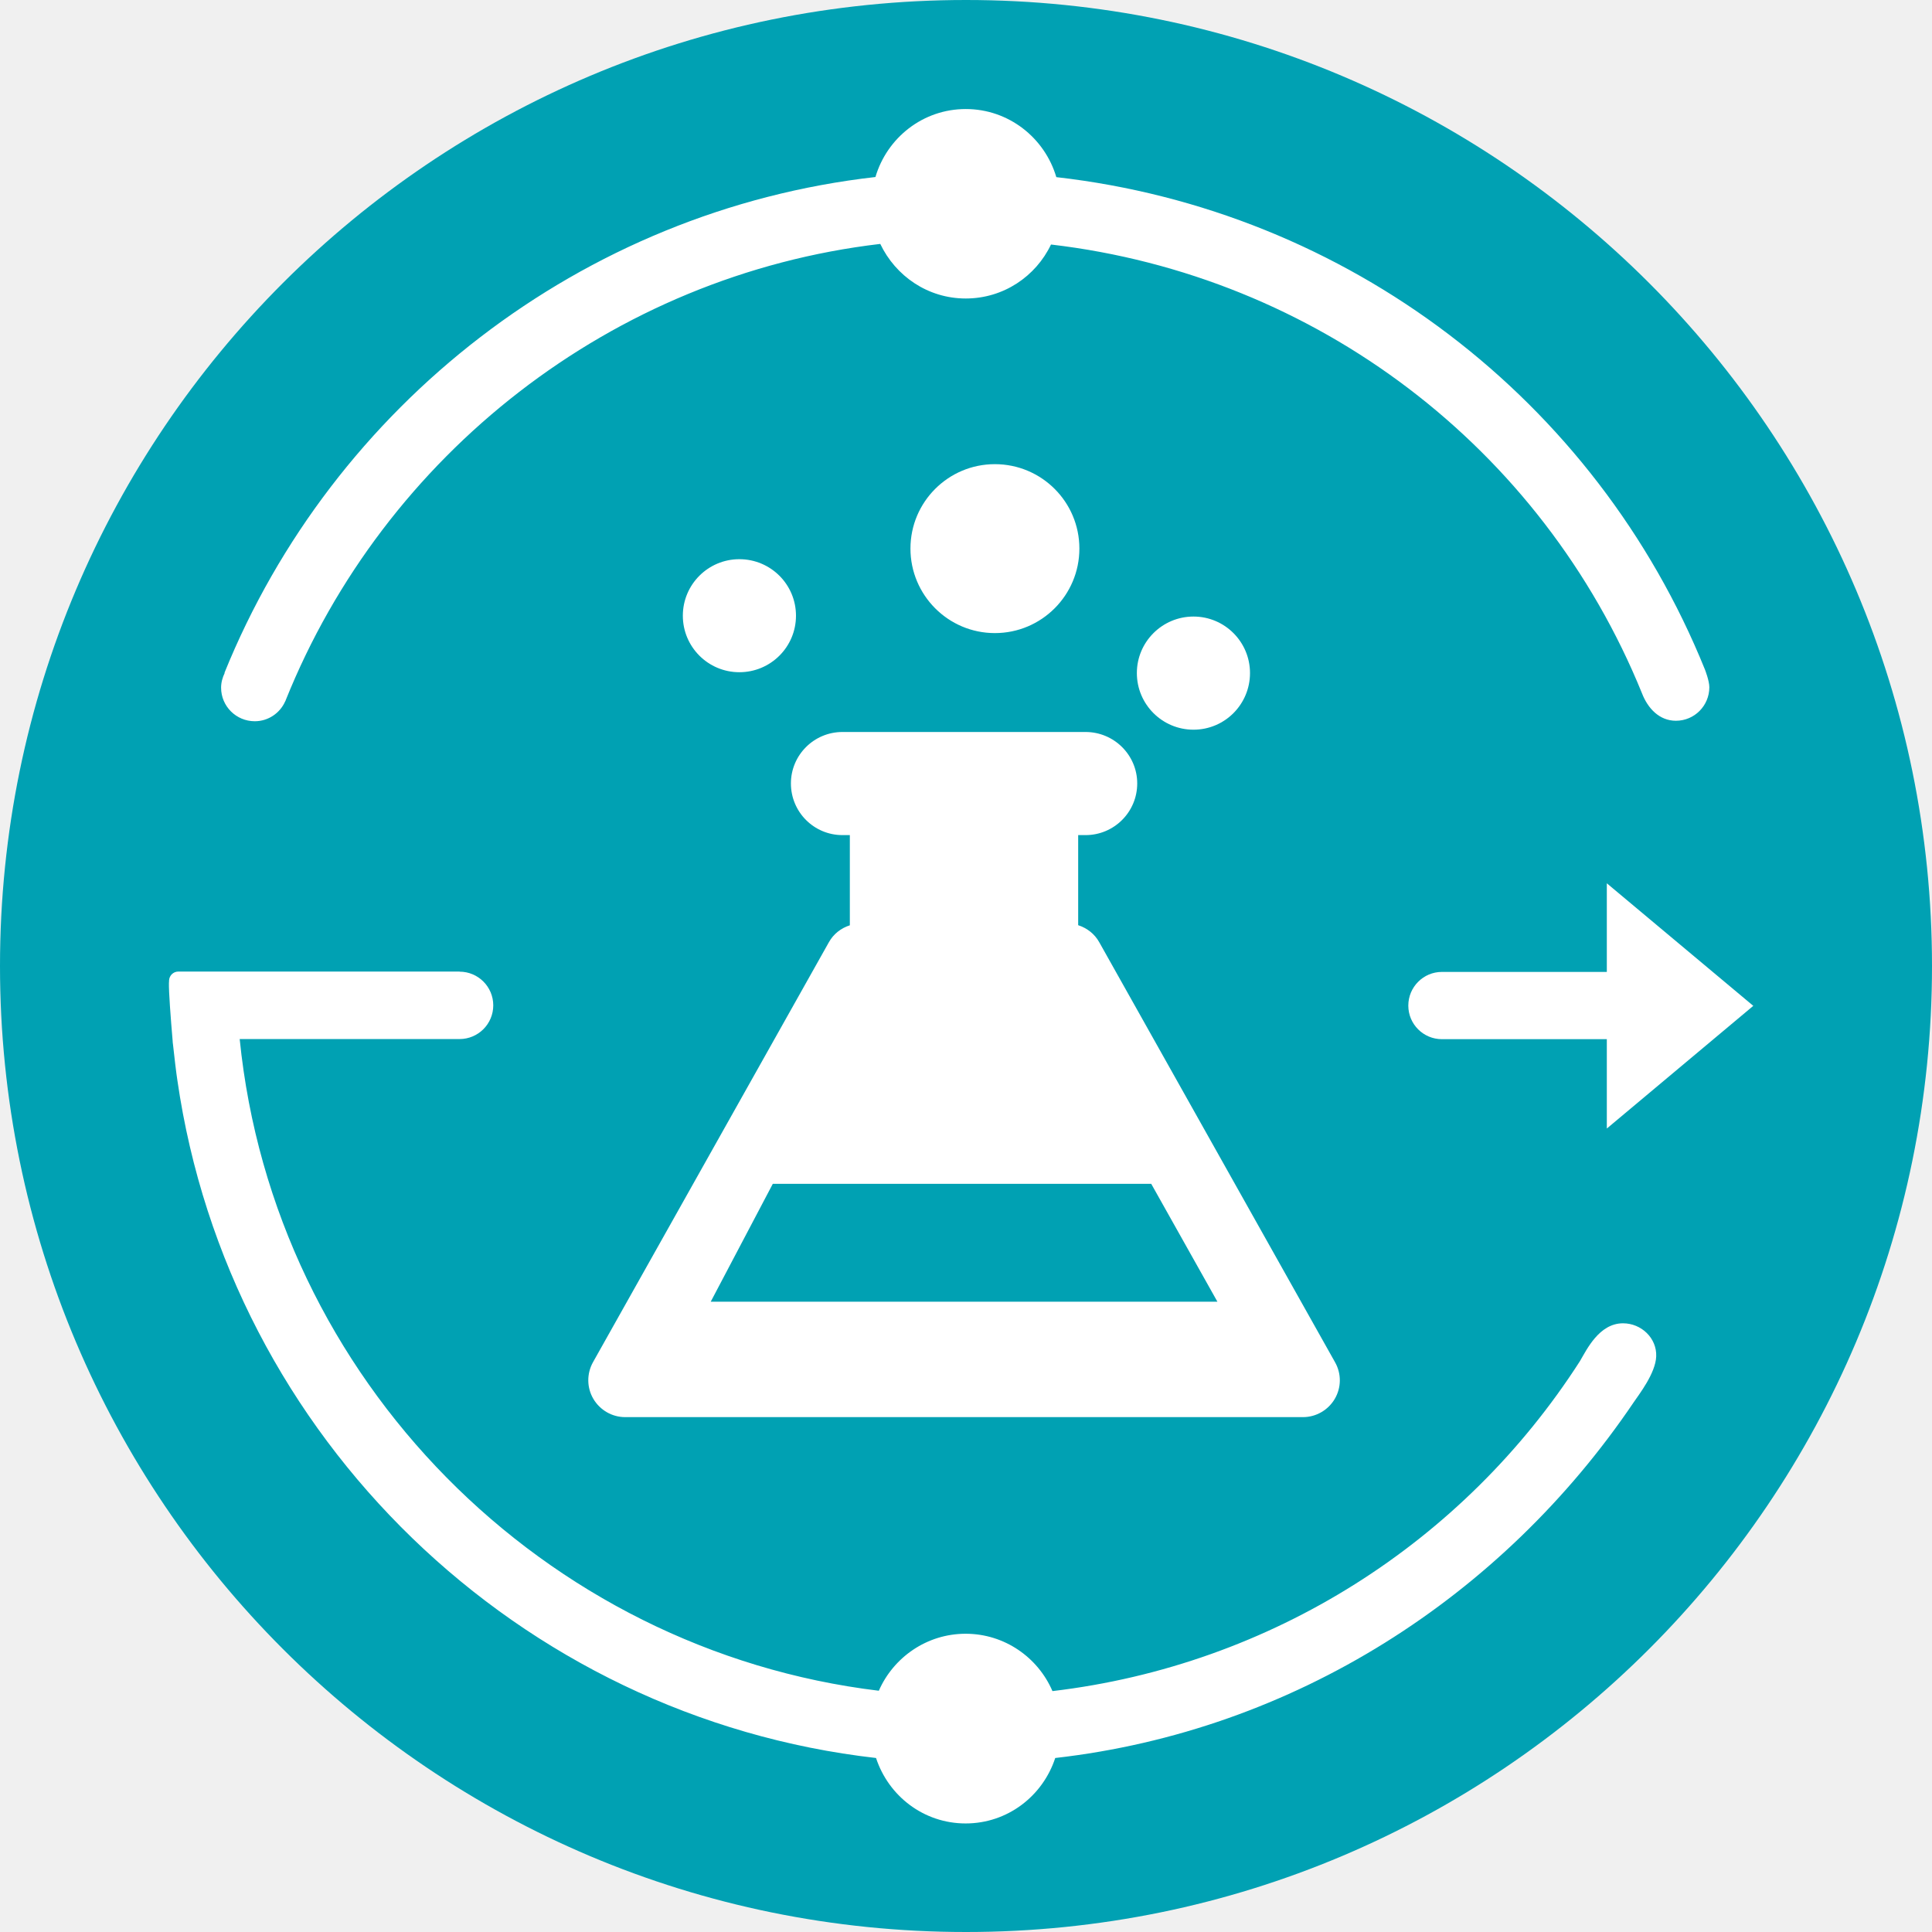
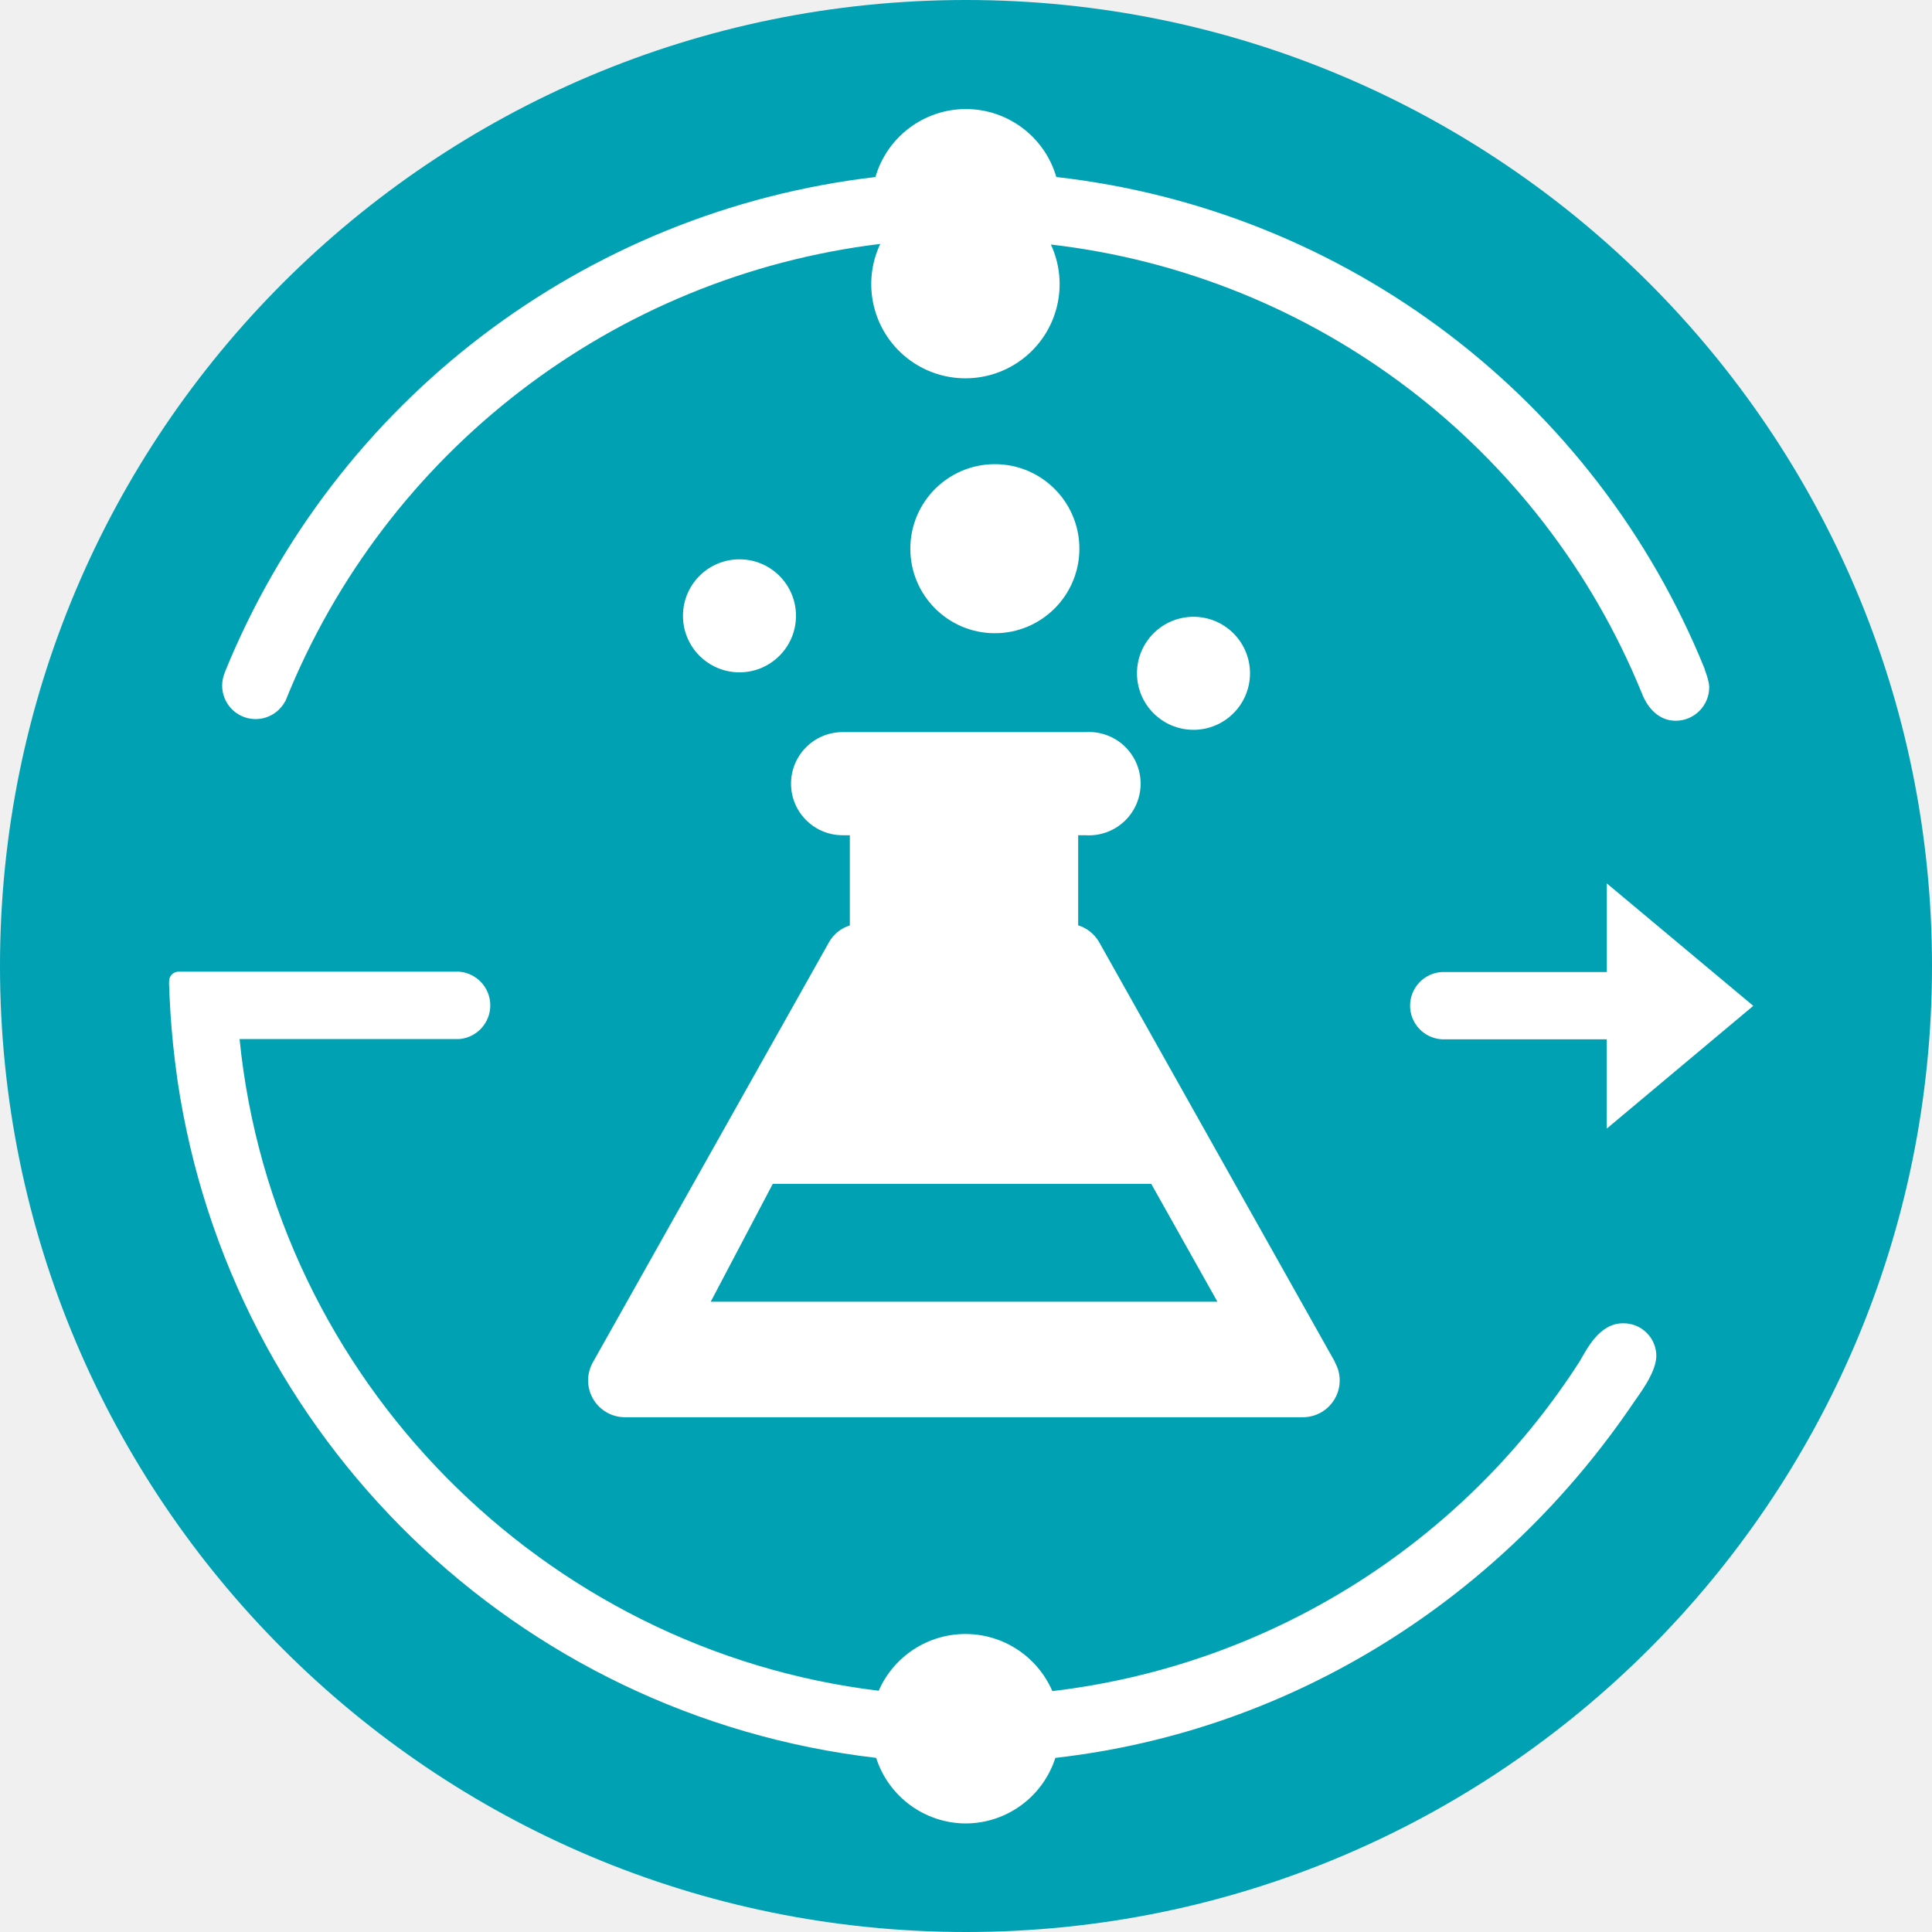
<svg xmlns="http://www.w3.org/2000/svg" viewBox="0 0 16 16">
-   <path class="ti-tdp-colored-bg" fill="#00A1B3" d="M16,8 C16,12.418 12.418,16 8,16 C3.582,16 -0,12.418 -0,8 C-0,3.582 3.582,0 8,0 C12.418,0 16,3.582 16,8" />
+   <path class="ti-tdp-colored-bg" fill="#00A1B3" d="M16 8A8 8 0 1 1 0 8a8 8 0 0 1 16 0" />
  <g class="ti-tdp-positive-logo" fill="#FFF">
-     <path d="M5.886 10.78L6.4 9.804 9.534 9.804 10.082 10.78 5.886 10.78zM11.056 11.281L9.104 7.804C9.066 7.735 9.003 7.686 8.929 7.662L8.929 6.916 8.99 6.916C9.226 6.916 9.418 6.725 9.418 6.488 9.418 6.253 9.226 6.062 8.99 6.062L6.977 6.062C6.741 6.062 6.55 6.253 6.55 6.488 6.55 6.725 6.741 6.916 6.977 6.916L7.038 6.916 7.038 7.663C6.965 7.686 6.902 7.735 6.864 7.804L4.911 11.281C4.858 11.376 4.859 11.492 4.914 11.585 4.969 11.678 5.069 11.736 5.177 11.736L10.791 11.736C10.899 11.736 10.999 11.678 11.054 11.585 11.109 11.491 11.11 11.376 11.056 11.281zM8.939 4.543C8.939 4.929 8.626 5.243 8.239 5.243 7.853 5.243 7.54 4.929 7.54 4.543 7.54 4.157 7.853 3.844 8.239 3.844 8.626 3.844 8.939 4.157 8.939 4.543M10.352 5.574C10.352 5.833 10.143 6.043 9.884 6.043 9.625 6.043 9.415 5.833 9.415 5.574 9.415 5.316 9.625 5.106 9.884 5.106 10.143 5.106 10.352 5.316 10.352 5.574M6.592 5.099C6.592 5.358 6.382 5.567 6.123 5.567 5.865 5.567 5.655 5.358 5.655 5.099 5.655 4.84 5.865 4.631 6.123 4.631 6.382 4.631 6.592 4.84 6.592 5.099M14.52 8.33L13.307 7.315 13.307 8.049 11.943 8.049 11.941 8.049C11.788 8.049 11.663 8.174 11.663 8.328 11.663 8.482 11.788 8.606 11.941 8.606L11.943 8.606 13.307 8.606 13.307 9.346 14.52 8.33z" />
-     <path d="M14.12 5.546C13.216 3.309 11.159 1.741 8.748 1.467 8.652 1.142 8.354.903 7.998.903 7.643.903 7.346 1.141 7.25 1.466 4.816 1.742 2.756 3.357 1.859 5.572L1.861 5.573C1.843 5.61 1.831 5.651 1.831 5.695 1.831 5.849 1.956 5.973 2.11 5.973 2.221 5.973 2.318 5.906 2.361 5.81L2.362 5.808C2.365 5.805 2.365 5.802 2.366 5.799 3.182 3.767 5.066 2.281 7.29 2.02 7.417 2.286 7.684 2.472 7.998 2.472 8.31 2.472 8.578 2.289 8.704 2.025 10.899 2.282 12.771 3.706 13.598 5.741 13.646 5.866 13.742 5.969 13.879 5.969 14.033 5.969 14.156 5.844 14.156 5.691 14.156 5.638 14.12 5.546 14.12 5.546M13.441 10.959C13.243 10.959 13.14 11.178 13.084 11.273 12.122 12.771 10.531 13.79 8.716 14.005 8.596 13.726 8.319 13.53 7.997 13.53 7.675 13.53 7.399 13.726 7.278 14.002 4.507 13.668 2.269 11.428 1.985 8.605L3.805 8.605 3.806 8.605C3.96 8.605 4.085 8.48 4.085 8.326 4.085 8.172 3.96 8.047 3.806 8.047L3.806 8.046 1.477 8.046C1.435 8.046 1.402 8.079 1.4 8.12 1.4 8.127 1.4 8.133 1.399 8.14 1.397 8.209 1.413 8.424 1.43 8.623 1.43 8.627 1.43 8.632 1.431 8.636L1.431 8.637C1.432 8.643 1.432 8.649 1.433 8.653 1.442 8.739 1.461 8.898 1.469 8.947 1.898 11.911 4.3 14.223 7.255 14.559 7.358 14.873 7.649 15.101 7.997 15.101 8.345 15.101 8.636 14.873 8.739 14.559 10.717 14.334 12.441 13.223 13.529 11.614 13.572 11.55 13.711 11.373 13.716 11.233 13.722 11.082 13.593 10.959 13.441 10.959" />
+     <path d="M5.886 10.78l.514-.976h3.134l.548.976H5.886zm5.17.5L9.104 7.805a.305.305 0 0 0-.175-.142v-.746h.06a.428.428 0 1 0 0-.854H6.978a.427.427 0 1 0 0 .854h.06v.747a.3.3 0 0 0-.173.14L4.91 11.282a.305.305 0 0 0 .266.455h5.614a.306.306 0 0 0 .263-.151.303.303 0 0 0 .002-.304zM8.939 4.544a.7.7 0 1 1-1.4 0 .7.7 0 0 1 1.4 0m1.413 1.031a.468.468 0 1 1-.936.002.468.468 0 0 1 .936-.002M6.592 5.1a.468.468 0 1 1-.936 0 .468.468 0 0 1 .936 0m7.928 3.23l-1.213-1.014v.734H11.94a.279.279 0 0 0 0 .557h1.366v.74L14.52 8.33z" />
+     <path d="M14.12 5.546a6.592 6.592 0 0 0-5.372-4.08.781.781 0 0 0-.75-.563.781.781 0 0 0-.748.563 6.649 6.649 0 0 0-5.39 4.106h.001a.277.277 0 0 0 .5.237l.002-.001A6.1 6.1 0 0 1 7.29 2.02a.78.78 0 1 0 1.413.005 6.034 6.034 0 0 1 4.894 3.716c.048.125.143.228.28.228a.278.278 0 0 0 .278-.278c0-.053-.037-.145-.037-.145m-.678 5.413c-.198 0-.301.22-.357.314a6.03 6.03 0 0 1-4.368 2.732.784.784 0 0 0-1.438-.003c-2.771-.335-5.01-2.574-5.293-5.397h1.82a.28.28 0 0 0 0-.558H1.478a.077.077 0 0 0-.077.073l-.001.02a7.119 7.119 0 0 0 .032.496v.002a8.574 8.574 0 0 0 .038.31 6.625 6.625 0 0 0 5.786 5.61.782.782 0 0 0 .742.543.782.782 0 0 0 .742-.543c1.978-.224 3.702-1.335 4.79-2.944.043-.064.182-.24.187-.38a.271.271 0 0 0-.275-.275" />
  </g>
</svg>
